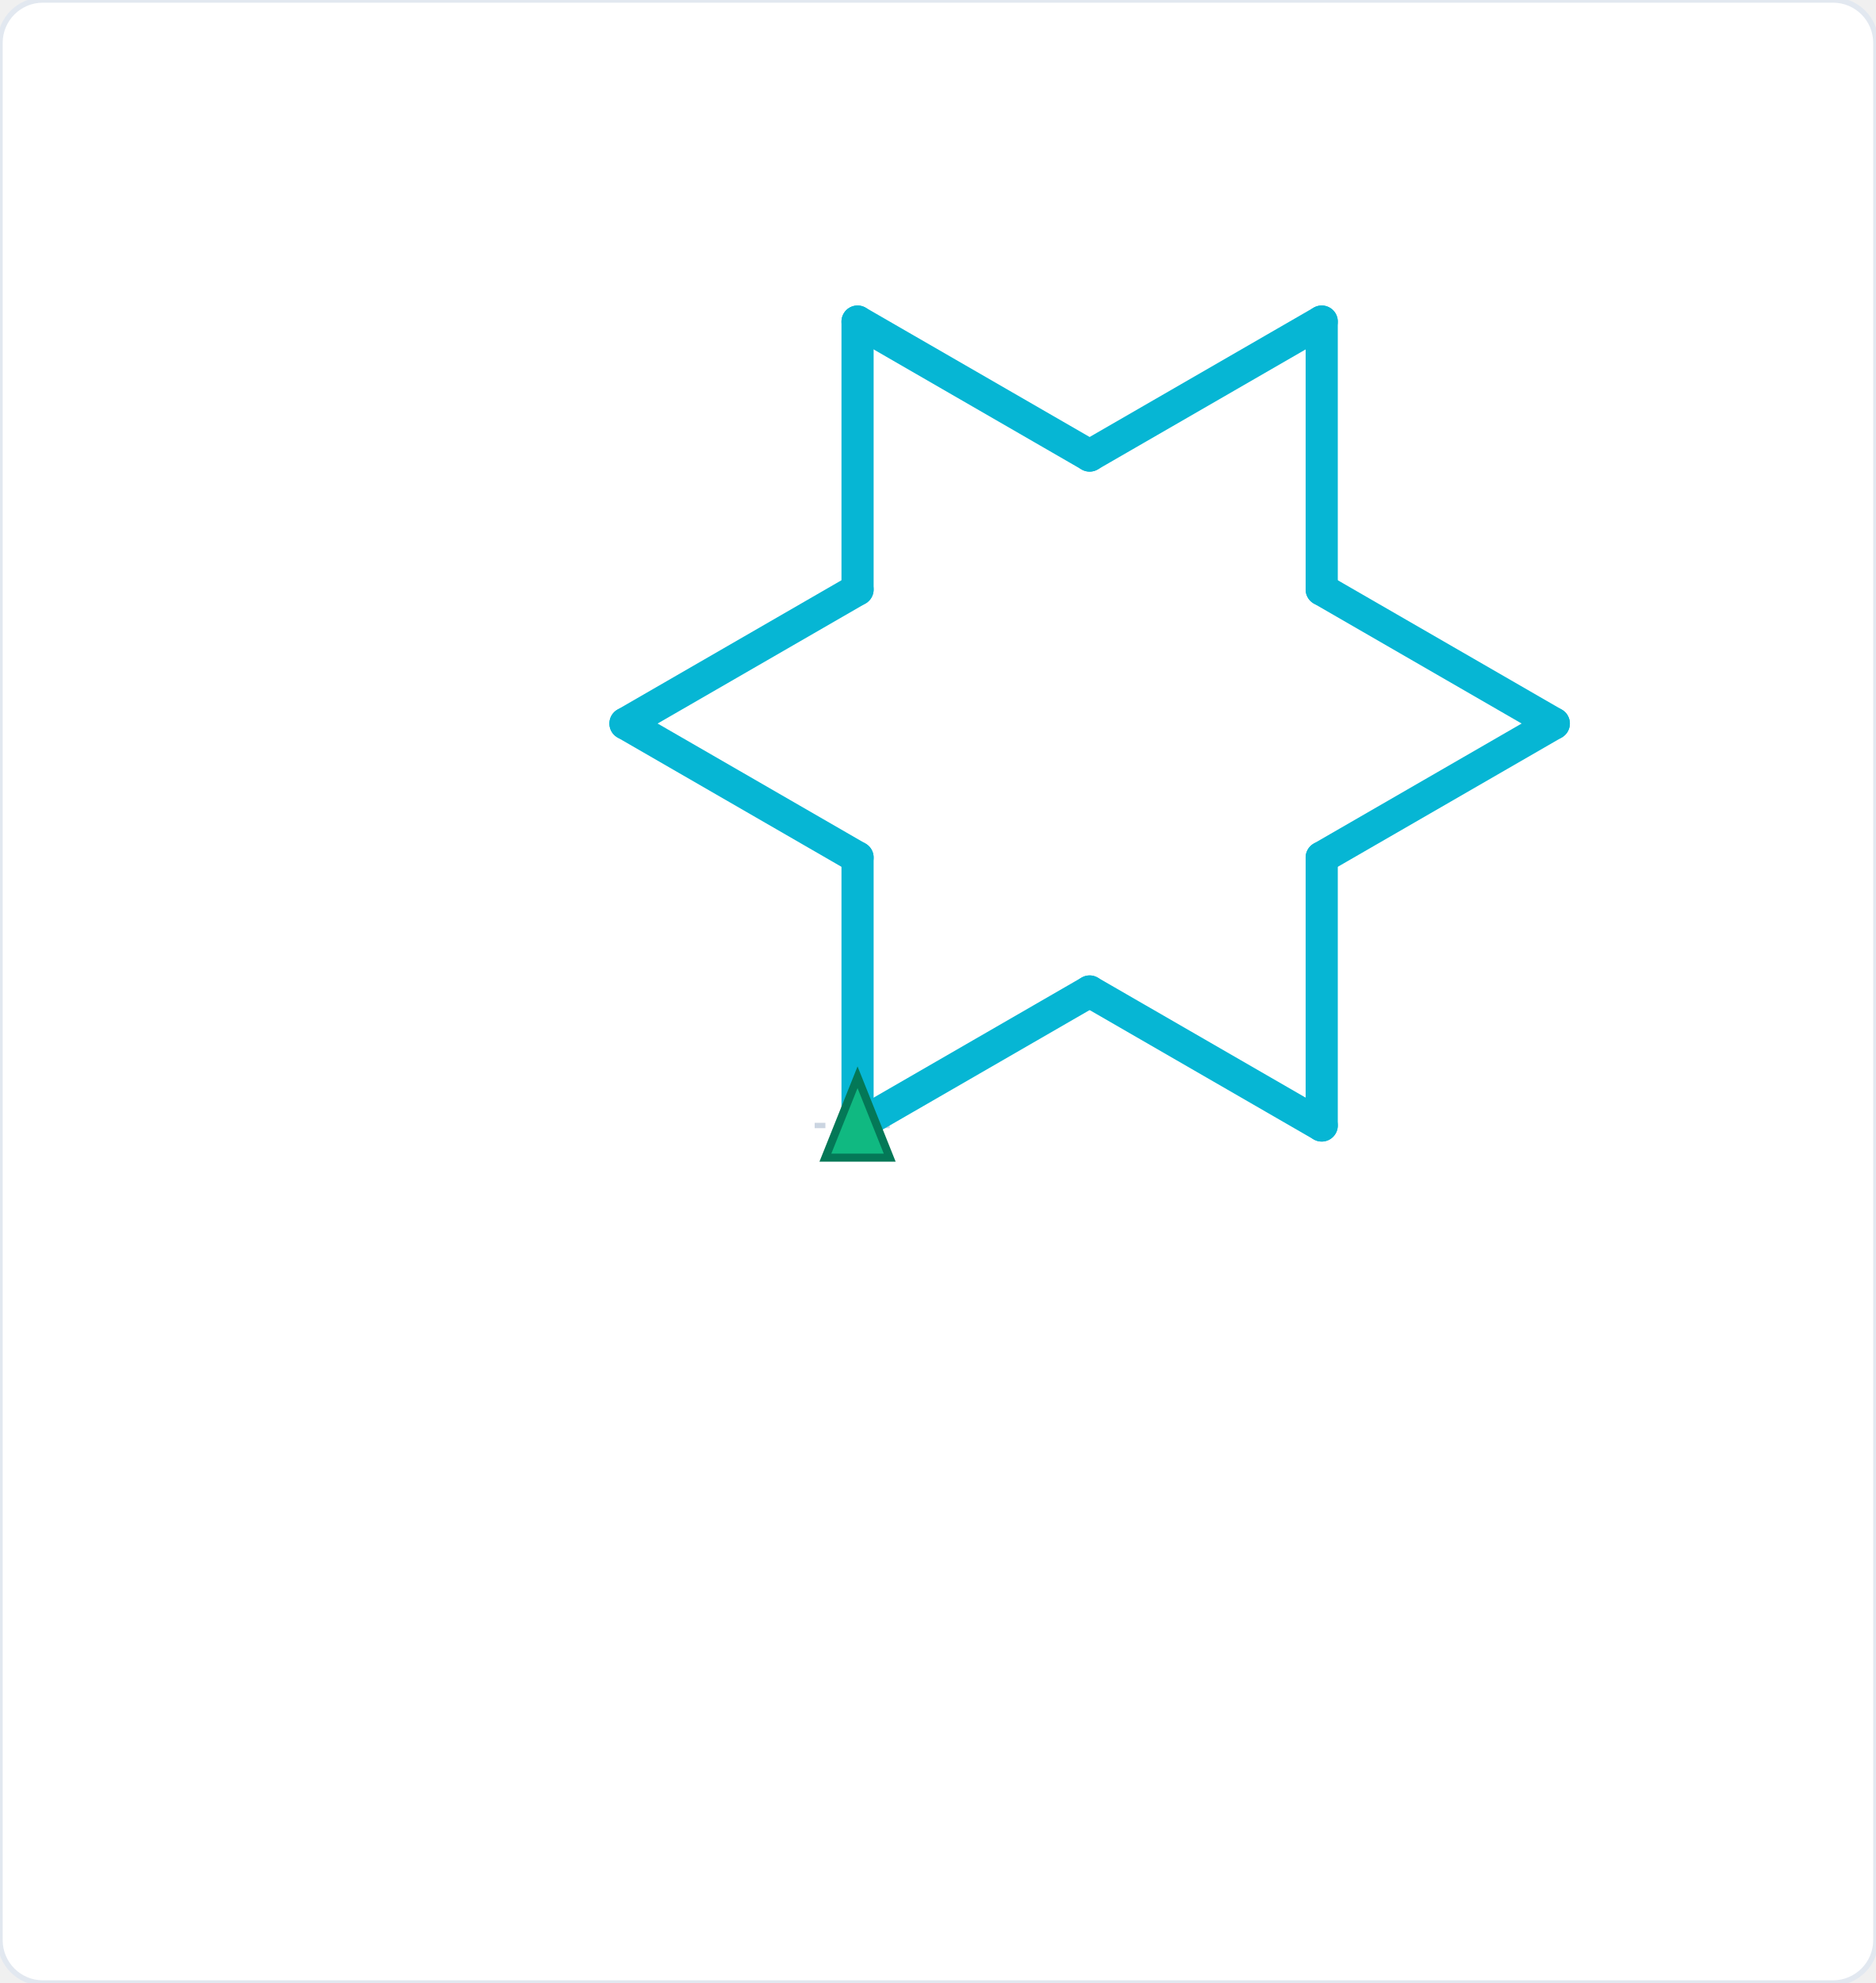
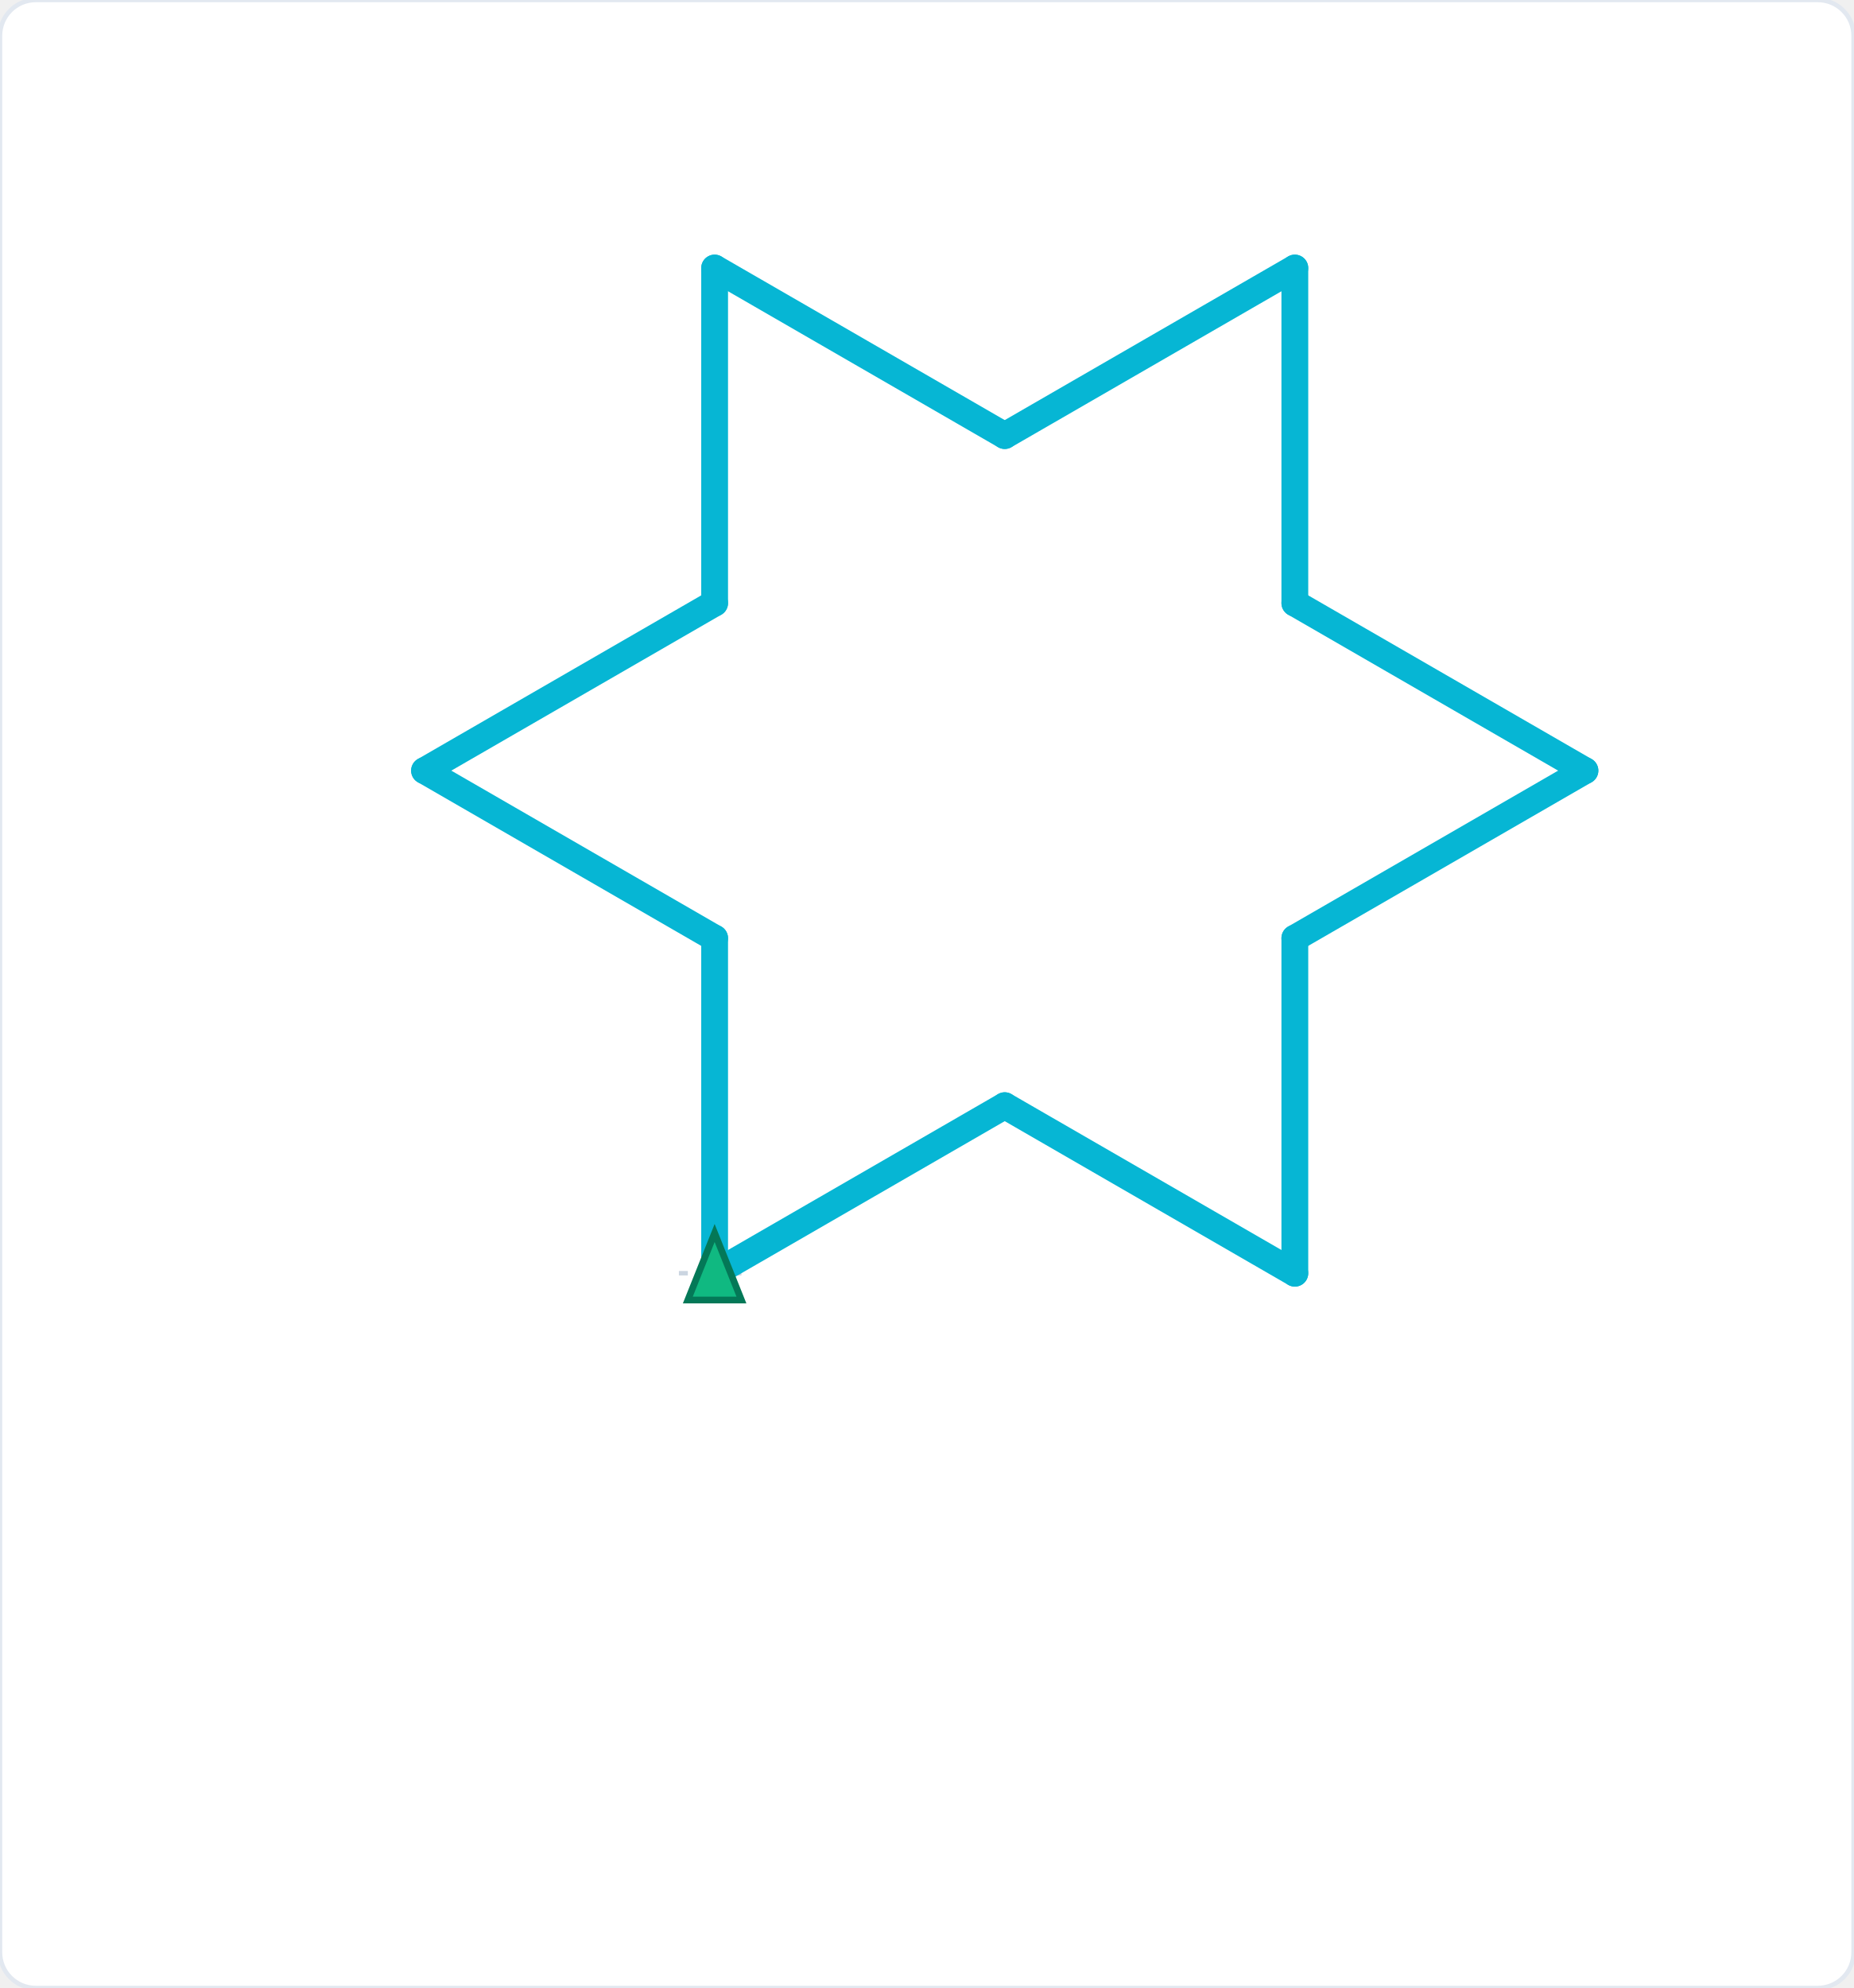
- <svg xmlns="http://www.w3.org/2000/svg" viewBox="0 0 350 370" width="350" height="370">
-   <rect width="350" height="370" fill="#ffffff" rx="8" stroke="#e2e8f0" stroke-width="1" />
-   <g transform="translate(160, 210)">
+ <svg xmlns="http://www.w3.org/2000/svg" viewBox="0 0 415 445" width="415" height="445">
+   <rect width="415" height="445" fill="#ffffff" rx="8" stroke="#e2e8f0" stroke-width="1" />
+   <g transform="translate(160, 285)">
    <line x1="-8" y1="0" x2="8" y2="0" stroke="#cbd5e1" stroke-width="1" stroke-dasharray="2 2" />
    <line x1="0" y1="-8" x2="0" y2="8" stroke="#cbd5e1" stroke-width="1" stroke-dasharray="2 2" />
-     <line x1="0" y1="0" x2="0" y2="-50" stroke="#06b6d4" stroke-width="6" stroke-linecap="round" />
-     <line x1="0" y1="-50" x2="-43.301" y2="-75" stroke="#06b6d4" stroke-width="6" stroke-linecap="round" />
-     <line x1="-43.301" y1="-75" x2="0" y2="-100" stroke="#06b6d4" stroke-width="6" stroke-linecap="round" />
-     <line x1="0" y1="-100" x2="0" y2="-150" stroke="#06b6d4" stroke-width="6" stroke-linecap="round" />
-     <line x1="0" y1="-150" x2="43.301" y2="-125" stroke="#06b6d4" stroke-width="6" stroke-linecap="round" />
-     <line x1="43.301" y1="-125" x2="86.603" y2="-150" stroke="#06b6d4" stroke-width="6" stroke-linecap="round" />
-     <line x1="86.603" y1="-150" x2="86.603" y2="-100" stroke="#06b6d4" stroke-width="6" stroke-linecap="round" />
-     <line x1="86.603" y1="-100" x2="129.904" y2="-75" stroke="#06b6d4" stroke-width="6" stroke-linecap="round" />
-     <line x1="129.904" y1="-75" x2="86.603" y2="-50" stroke="#06b6d4" stroke-width="6" stroke-linecap="round" />
-     <line x1="86.603" y1="-50" x2="86.603" y2="0" stroke="#06b6d4" stroke-width="6" stroke-linecap="round" />
-     <line x1="86.603" y1="0" x2="43.301" y2="-25" stroke="#06b6d4" stroke-width="6" stroke-linecap="round" />
-     <line x1="43.301" y1="-25" x2="0" y2="0" stroke="#06b6d4" stroke-width="6" stroke-linecap="round" />
+     <line x1="0" y1="0" x2="0" y2="-75" stroke="#06b6d4" stroke-width="6" stroke-linecap="round" />
+     <line x1="0" y1="-75" x2="-64.952" y2="-112.5" stroke="#06b6d4" stroke-width="6" stroke-linecap="round" />
+     <line x1="-64.952" y1="-112.5" x2="0" y2="-150" stroke="#06b6d4" stroke-width="6" stroke-linecap="round" />
+     <line x1="0" y1="-150" x2="0" y2="-225" stroke="#06b6d4" stroke-width="6" stroke-linecap="round" />
+     <line x1="0" y1="-225" x2="64.952" y2="-187.5" stroke="#06b6d4" stroke-width="6" stroke-linecap="round" />
+     <line x1="64.952" y1="-187.5" x2="129.904" y2="-225" stroke="#06b6d4" stroke-width="6" stroke-linecap="round" />
+     <line x1="129.904" y1="-225" x2="129.904" y2="-150" stroke="#06b6d4" stroke-width="6" stroke-linecap="round" />
+     <line x1="129.904" y1="-150" x2="194.856" y2="-112.5" stroke="#06b6d4" stroke-width="6" stroke-linecap="round" />
+     <line x1="194.856" y1="-112.5" x2="129.904" y2="-75" stroke="#06b6d4" stroke-width="6" stroke-linecap="round" />
+     <line x1="129.904" y1="-75" x2="129.904" y2="0" stroke="#06b6d4" stroke-width="6" stroke-linecap="round" />
+     <line x1="129.904" y1="0" x2="64.952" y2="-37.5" stroke="#06b6d4" stroke-width="6" stroke-linecap="round" />
+     <line x1="64.952" y1="-37.5" x2="0" y2="0" stroke="#06b6d4" stroke-width="6" stroke-linecap="round" />
    <g transform="translate(0, 0) rotate(0)">
      <polygon points="0,-9 6,6 -6,6" fill="#10b981" stroke="#047857" stroke-width="1.5" />
    </g>
  </g>
</svg>
